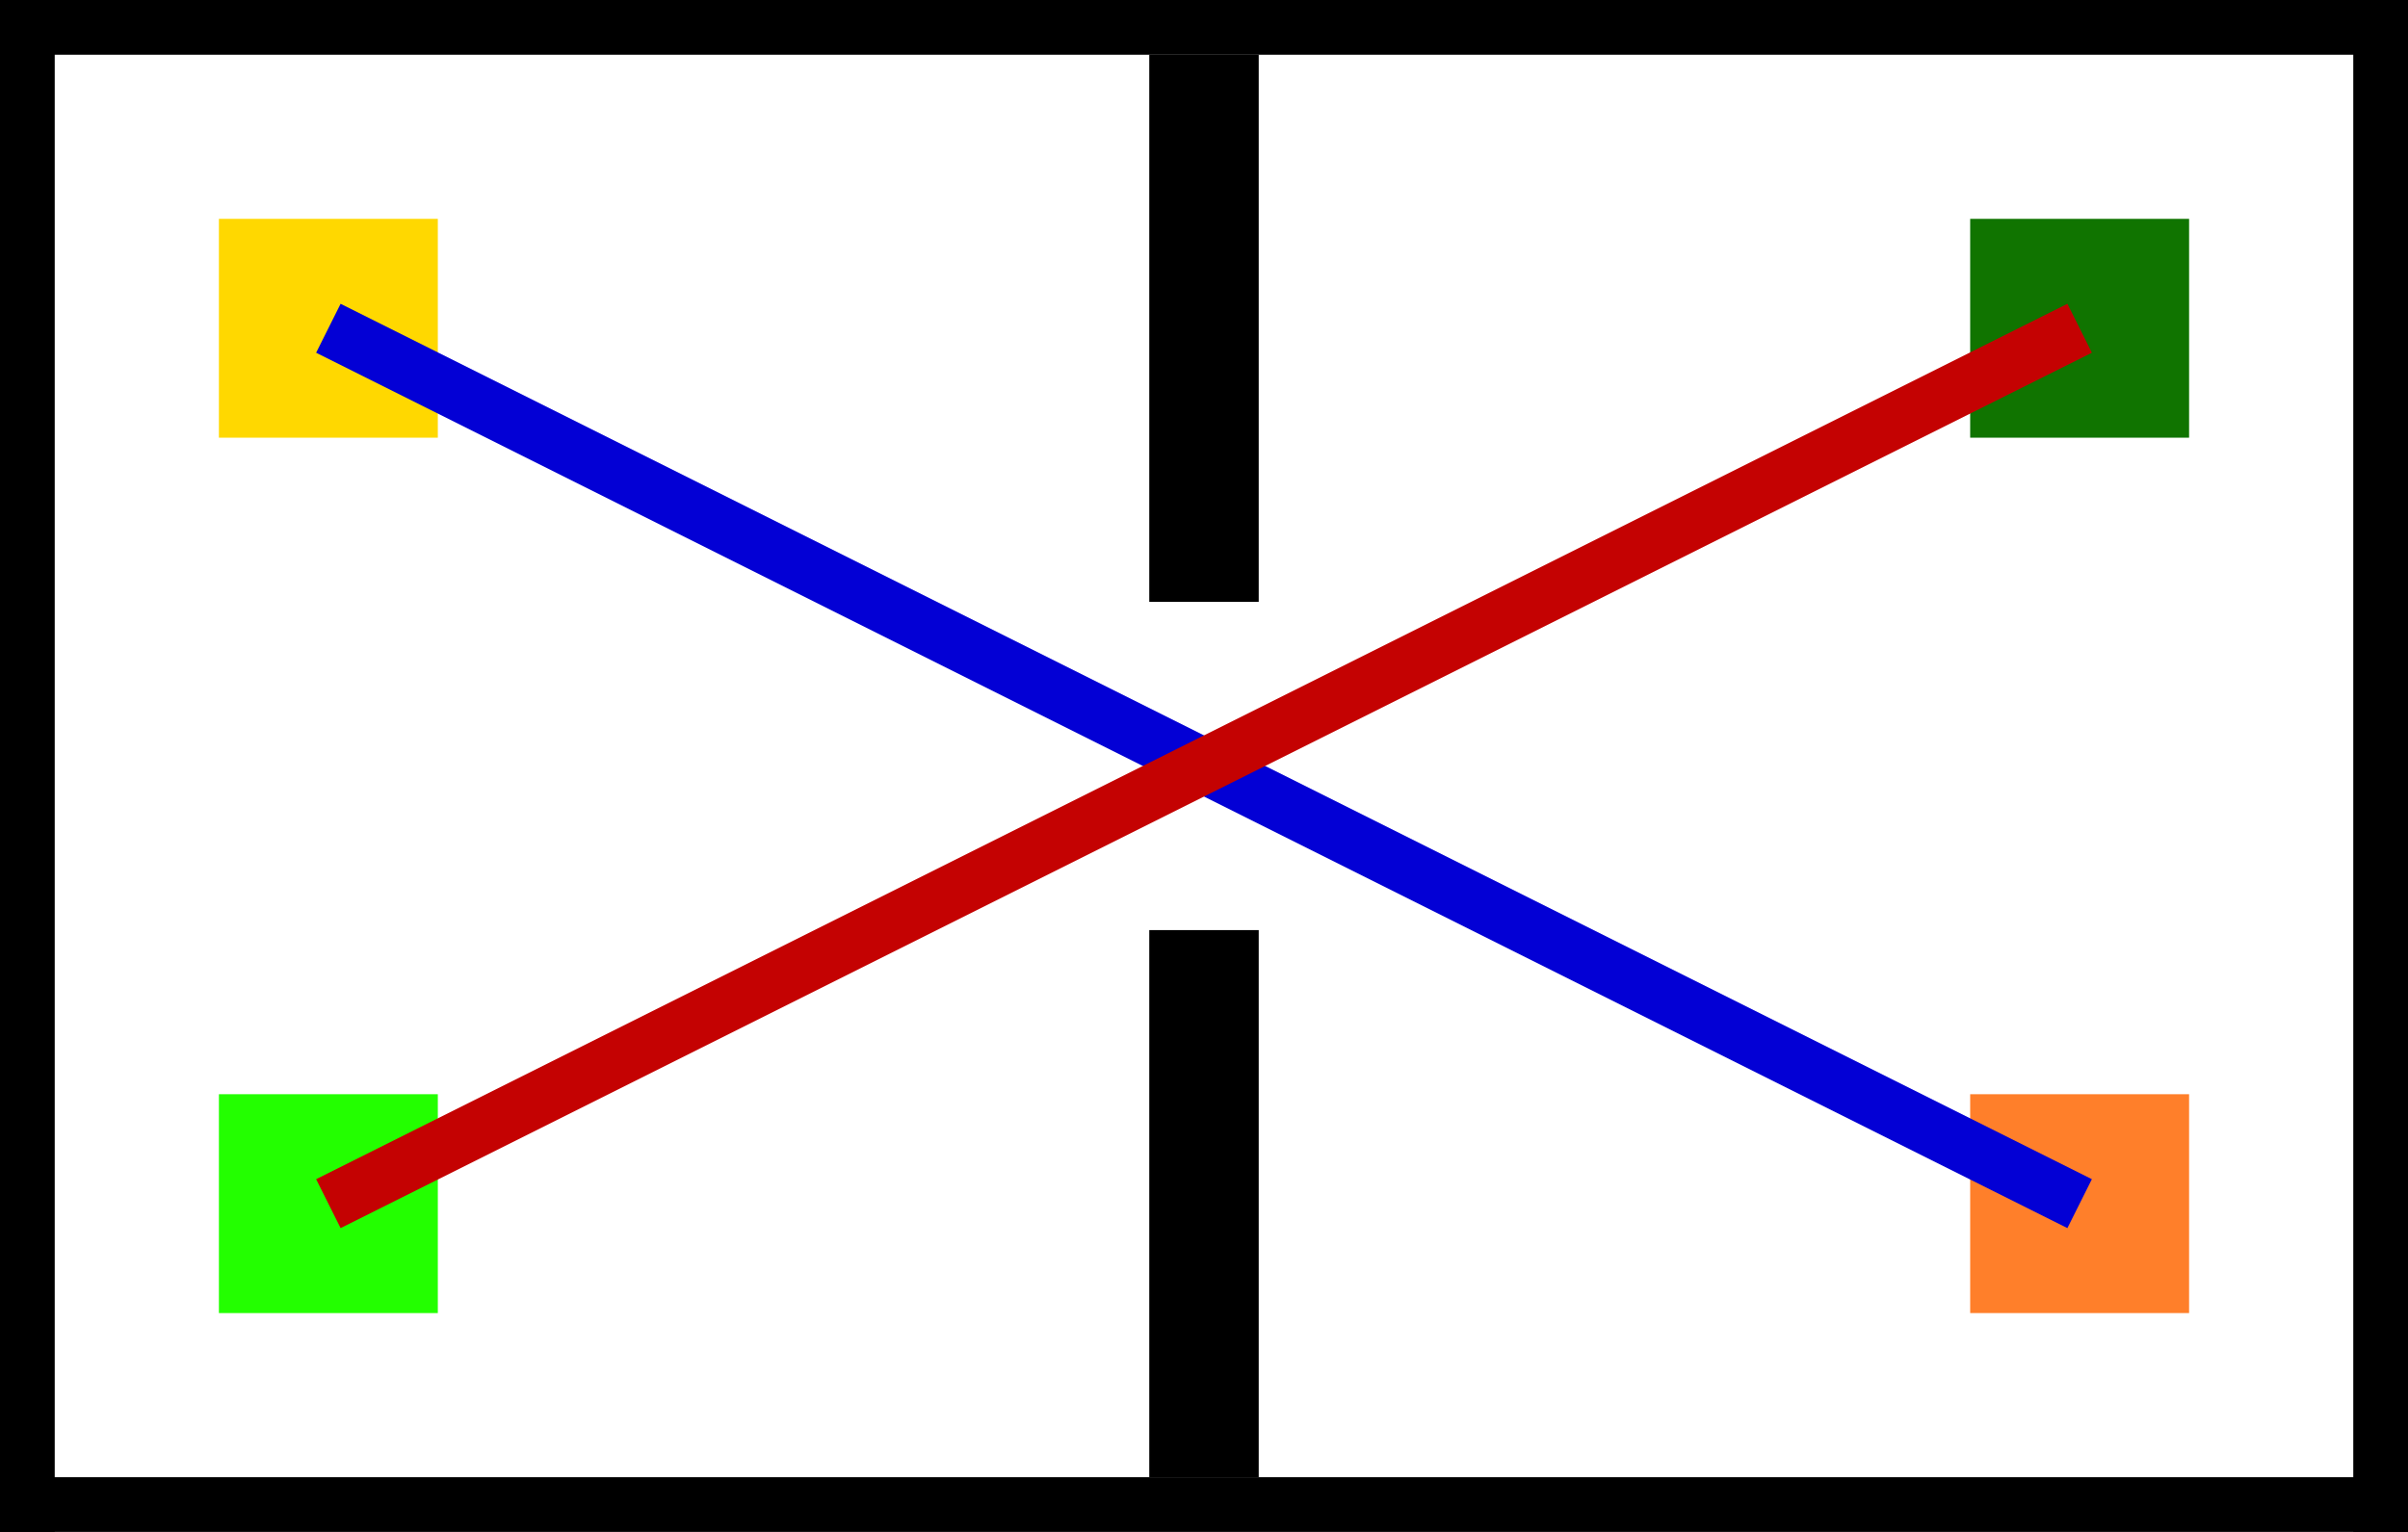
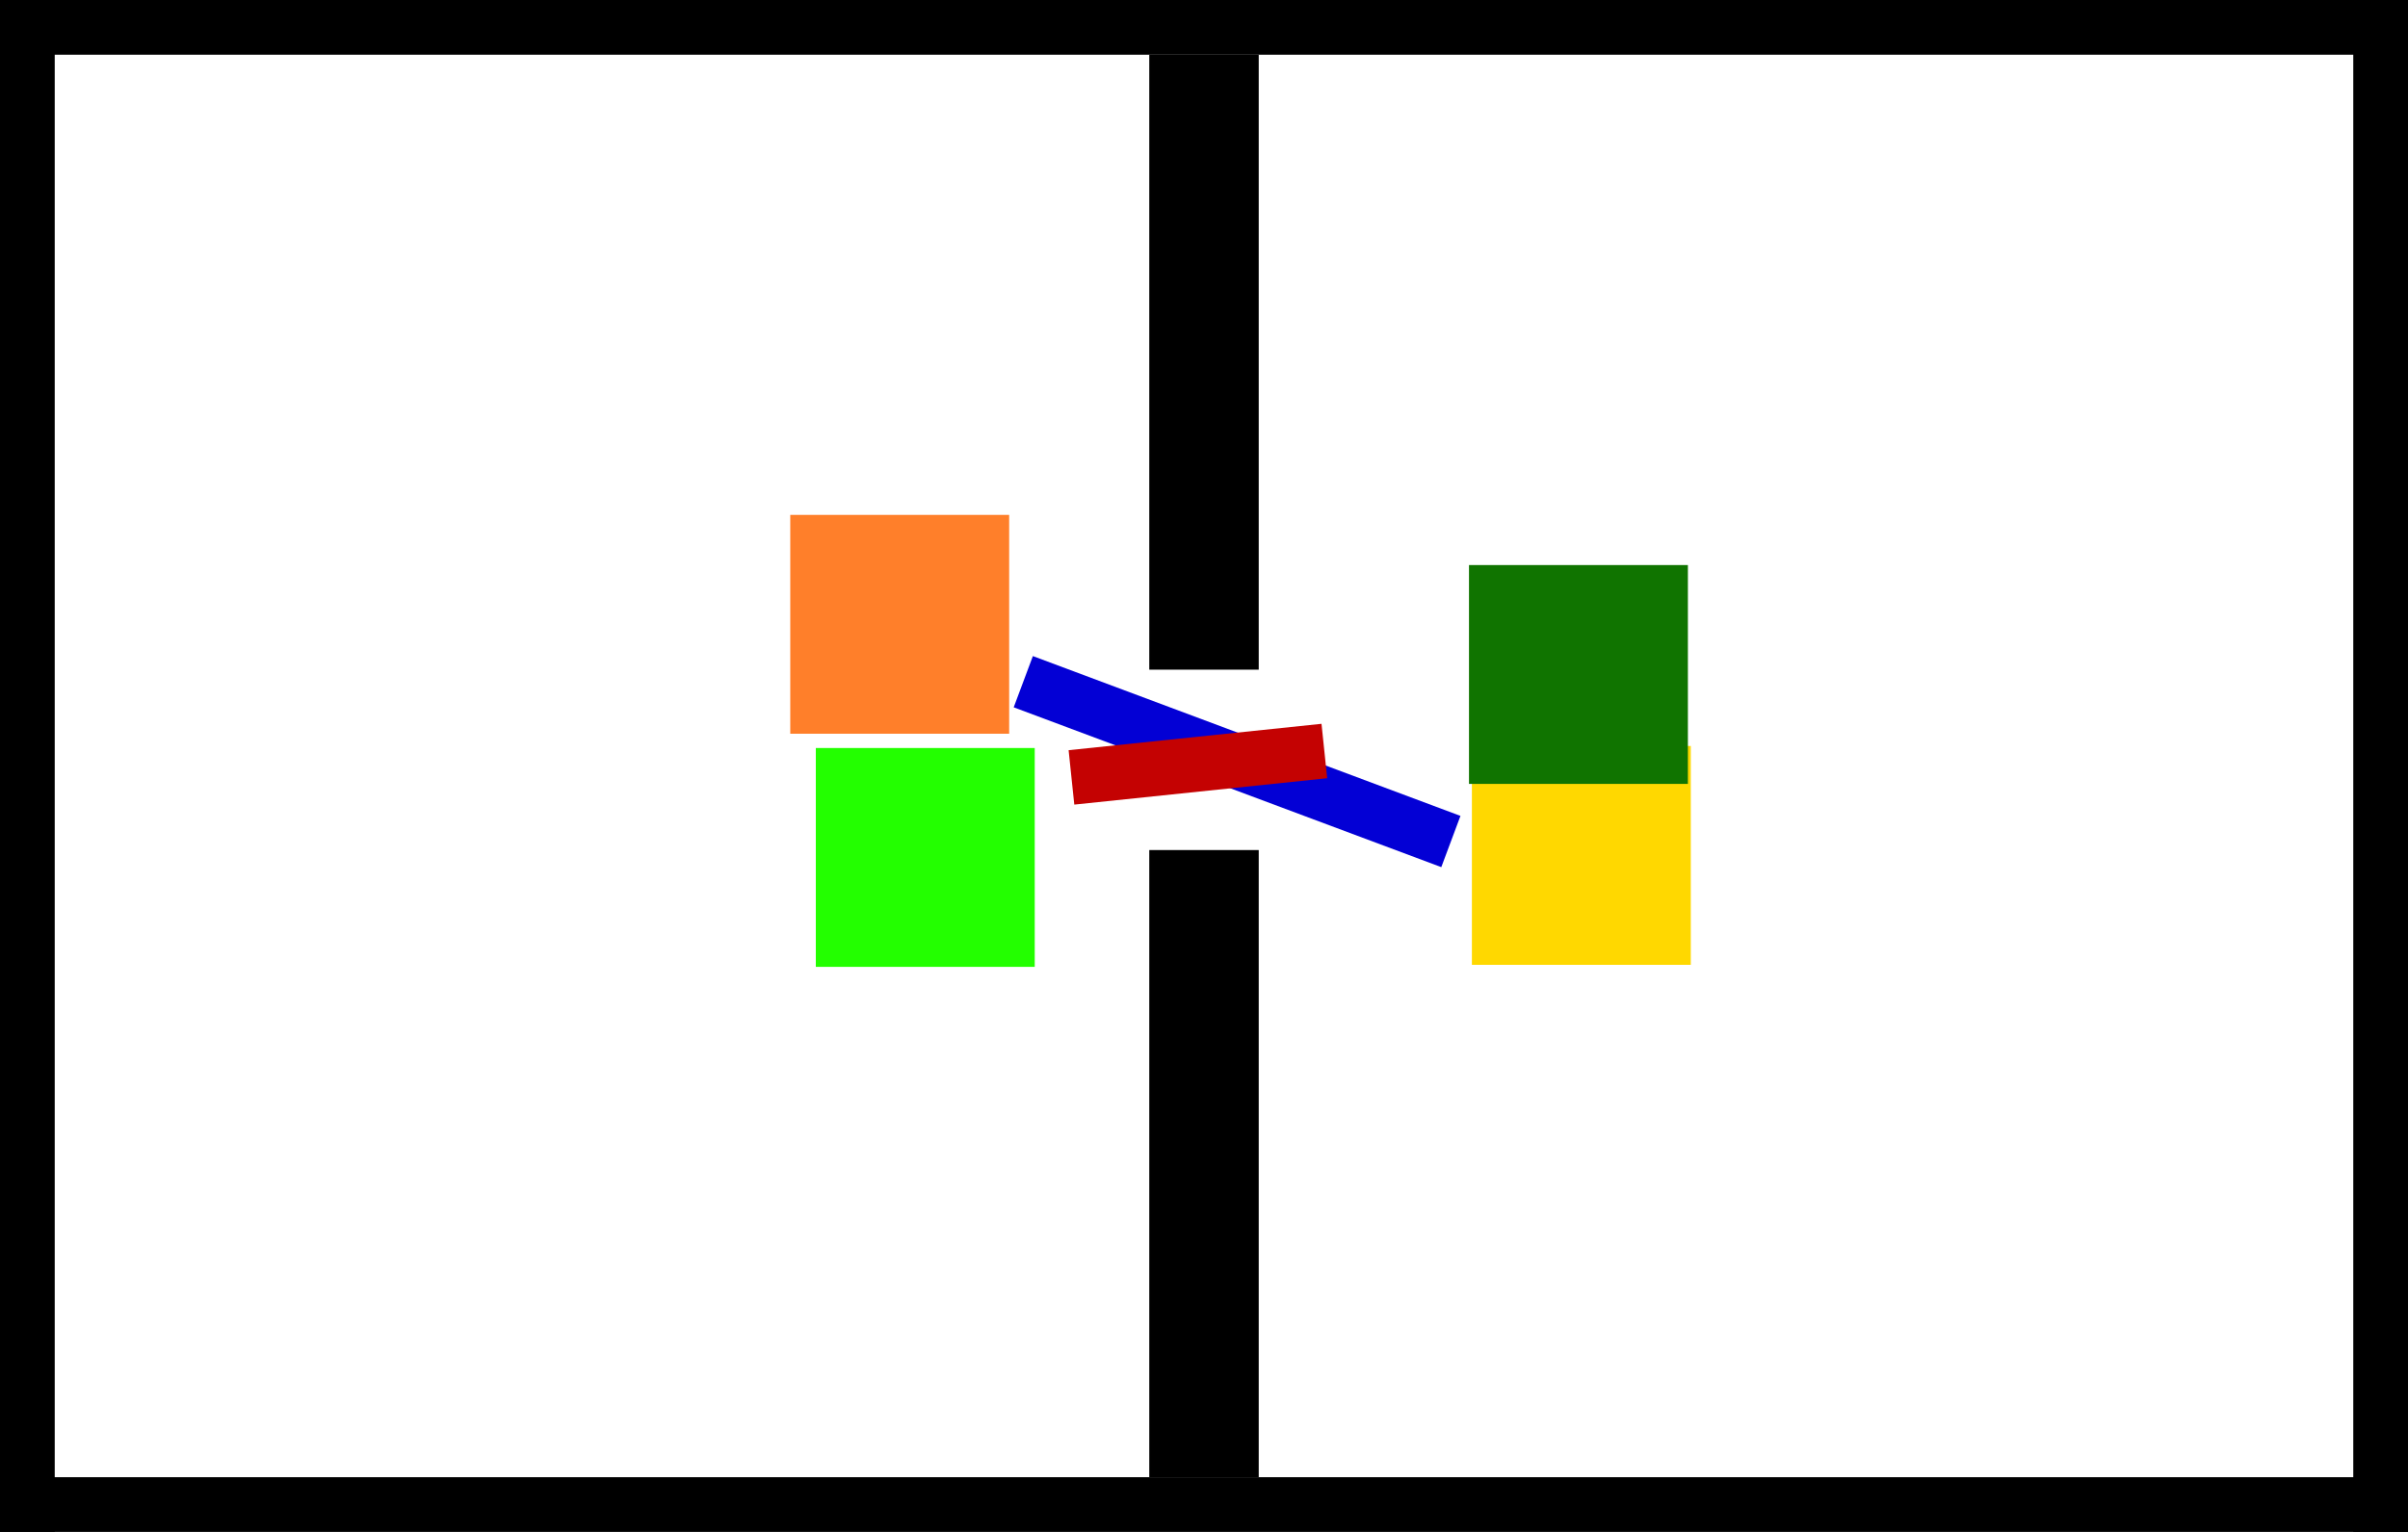
- <svg xmlns="http://www.w3.org/2000/svg" width="44" height="28" viewBox="0 0 44 28">
+ <svg xmlns="http://www.w3.org/2000/svg" width="44" height="28" viewBox="0 0 44 28" version="1.1" id="svg11">
+   <defs id="defs11" />
  <g id="obstacles">
-     <rect x="0" y="0" width="44" height="1" fill="#000" />
-     <rect x="0" y="27" width="44" height="1" fill="#000" />
-     <rect x="0" y="0" width="1" height="28" fill="#000" />
-     <rect x="43" y="0" width="1" height="28" fill="#000" />
-     <rect x="21" y="1" width="2" height="10" fill="#000" />
-     <rect x="21" y="17" width="2" height="10" fill="#000" />
+     <rect x="0" y="0" width="44" height="1" fill="#000" id="rect1" />
+     <rect x="0" y="27" width="44" height="1" fill="#000" id="rect2" />
+     <rect x="0" y="0" width="1" height="28" fill="#000" id="rect3" />
+     <rect x="43" y="0" width="1" height="28" fill="#000" id="rect4" />
+     <rect x="21" y="1" width="2" height="11.24" fill="#000000" id="rect5" style="stroke-width:1.06" />
+     <rect x="21" y="15.537" width="2" height="11.463" fill="#000000" id="rect6" style="stroke-width:1.071" />
  </g>
  <g id="robot">
-     <rect x="4" y="4" width="4" height="4" fill="#ffd800" />
-     <rect x="36" y="20" width="4" height="4" fill="#ff7f2a" />
+     <rect x="26.895" y="13.635" width="4" height="4" fill="#ffd800" id="rect7" />
+     <rect x="14.44" y="9.411" width="4" height="4" fill="#ff7f2a" id="rect8" />
  </g>
  <g id="pedestrians">
-     <rect x="4" y="20" width="4" height="4" fill="#23ff00" />
-     <rect x="36" y="4" width="4" height="4" fill="#107400" />
+     <rect x="14.907" y="13.672" width="4" height="4" fill="#23ff00" id="rect9" />
+     <rect x="26.842" y="10.328" width="4" height="4" fill="#107400" id="rect10" />
  </g>
  <g id="routes">
-     <path d="M 6 6 L 38 22" stroke="#0300d5" stroke-width="1" fill="none" />
-     <path d="M 6 22 L 38 6" stroke="#c40202" stroke-width="1" fill="none" />
+     <path d="M 26.511,15.381 18.698,12.46" stroke="#0300d5" stroke-width="1" fill="none" id="path10" />
+     <path d="M 19.578,14.209 24.199,13.727" stroke="#c40202" stroke-width="1" fill="none" id="path11" />
  </g>
</svg>
